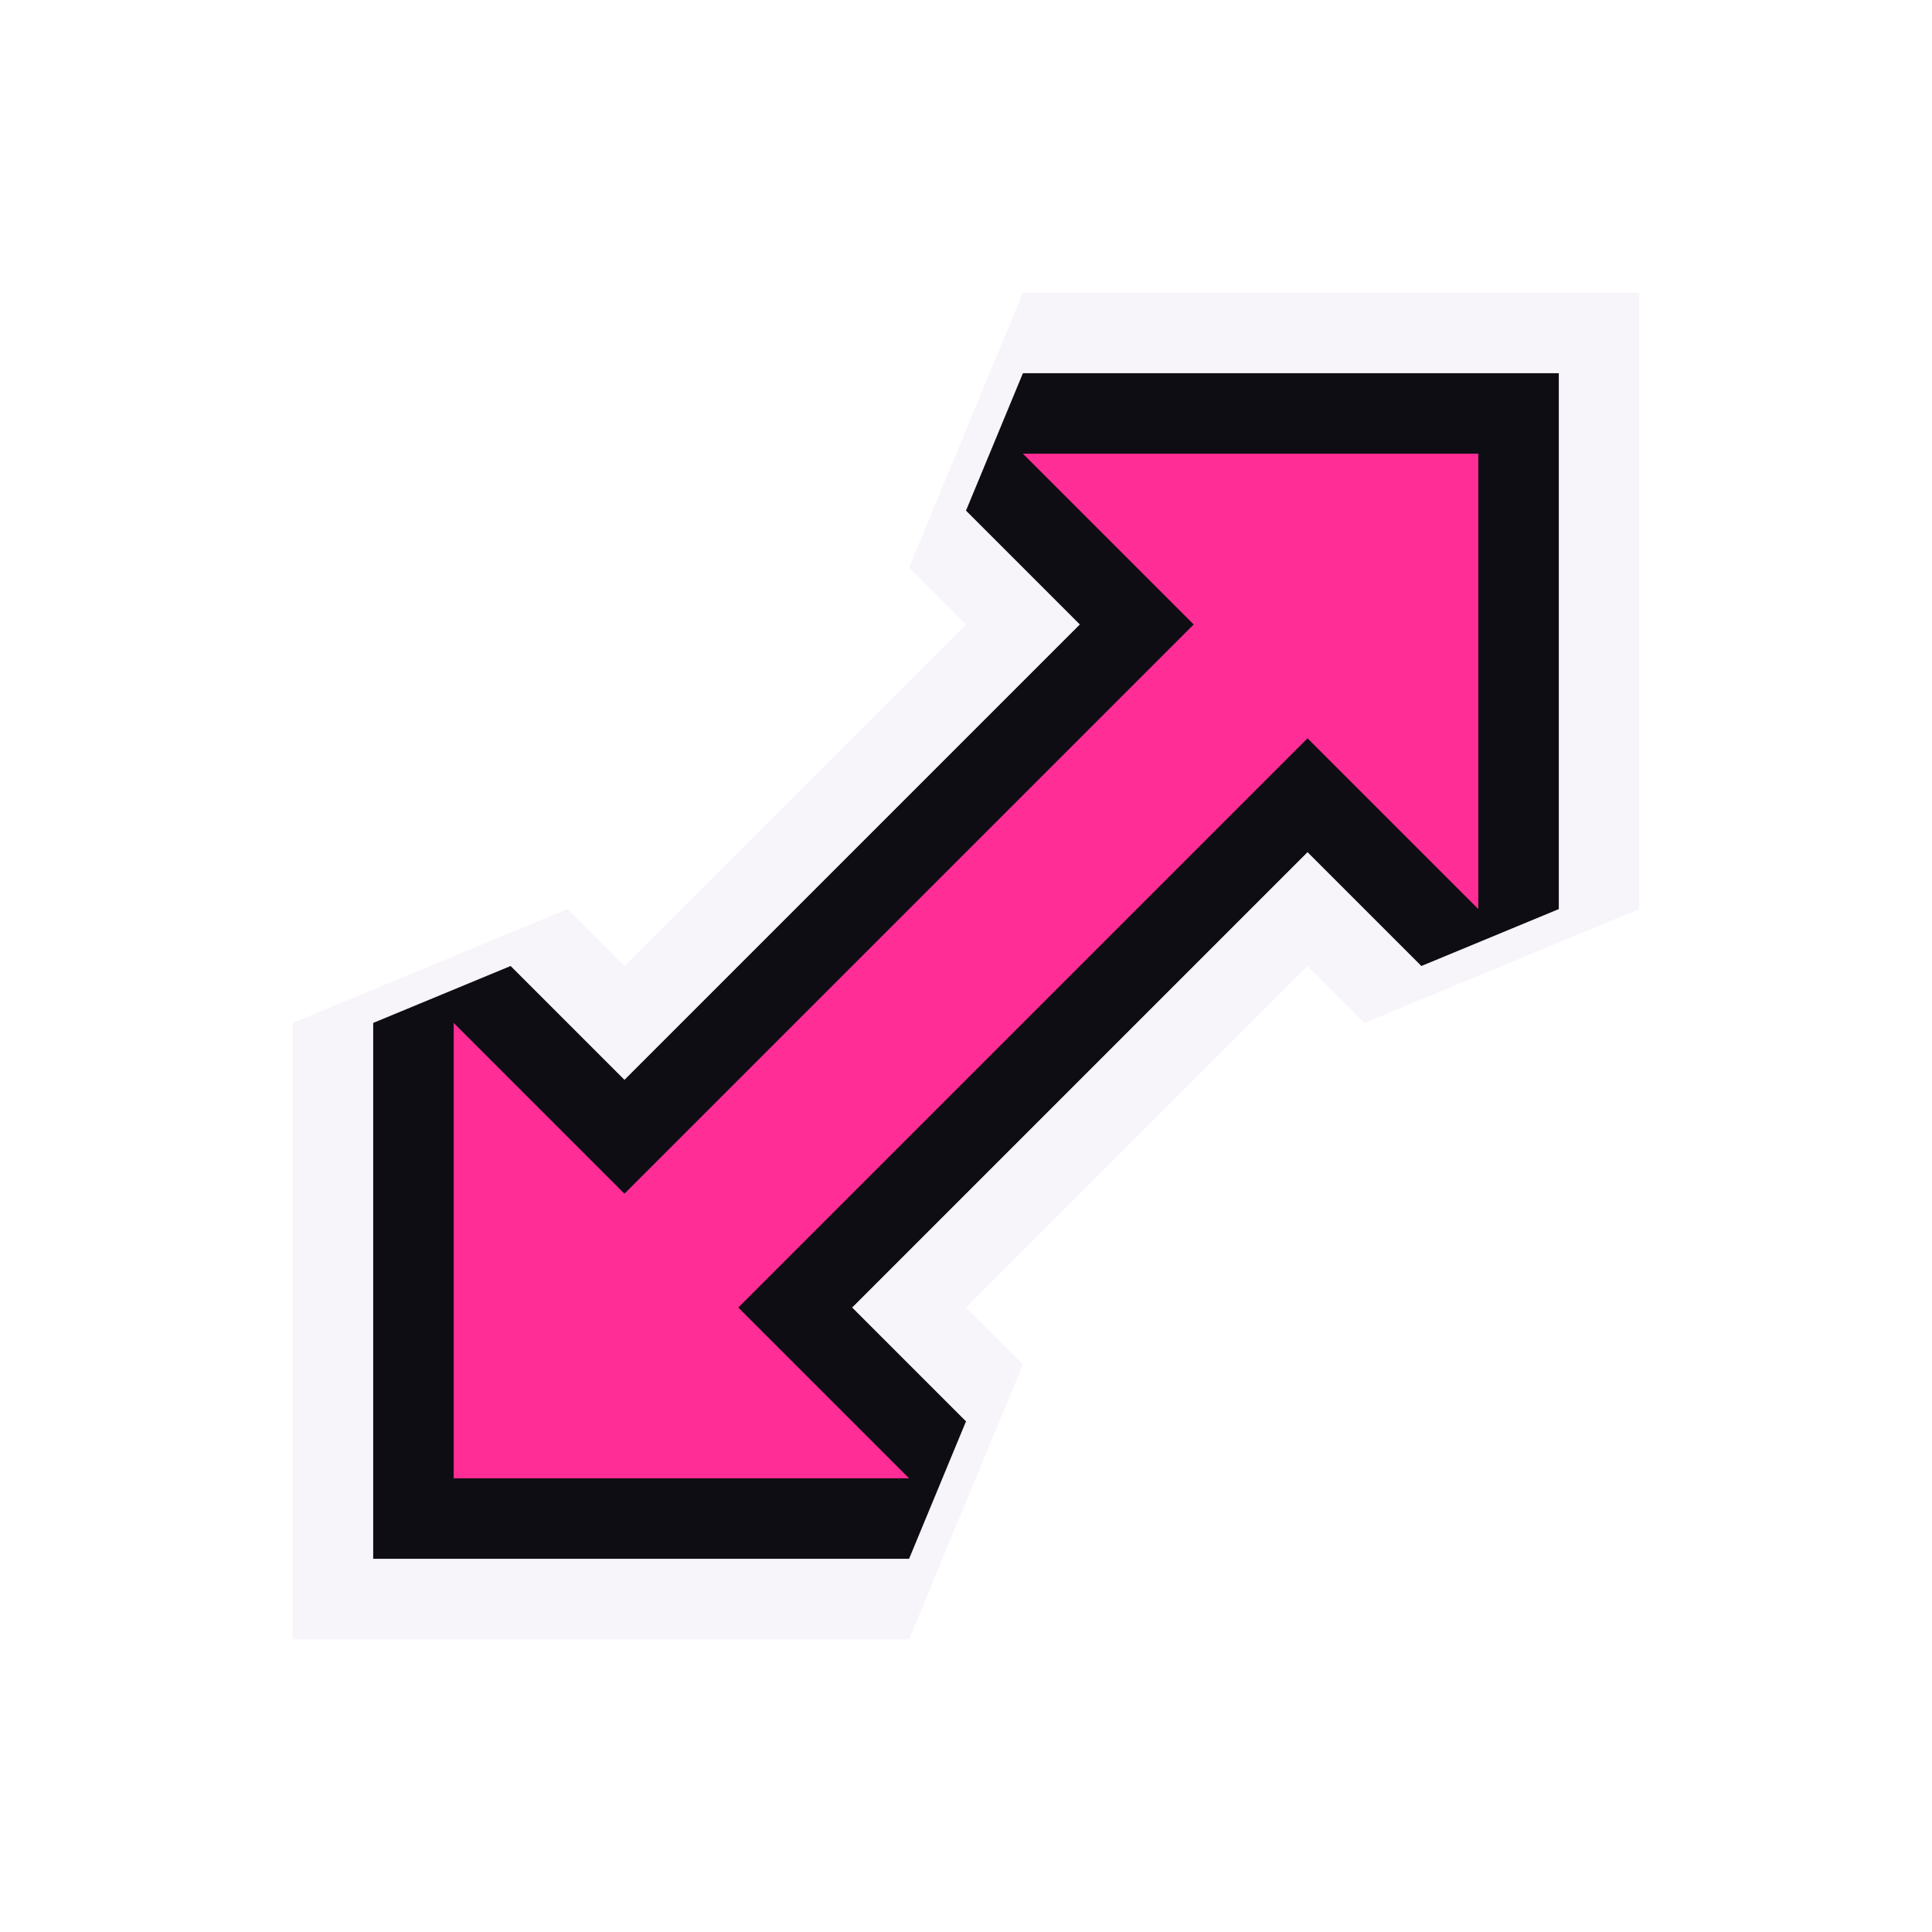
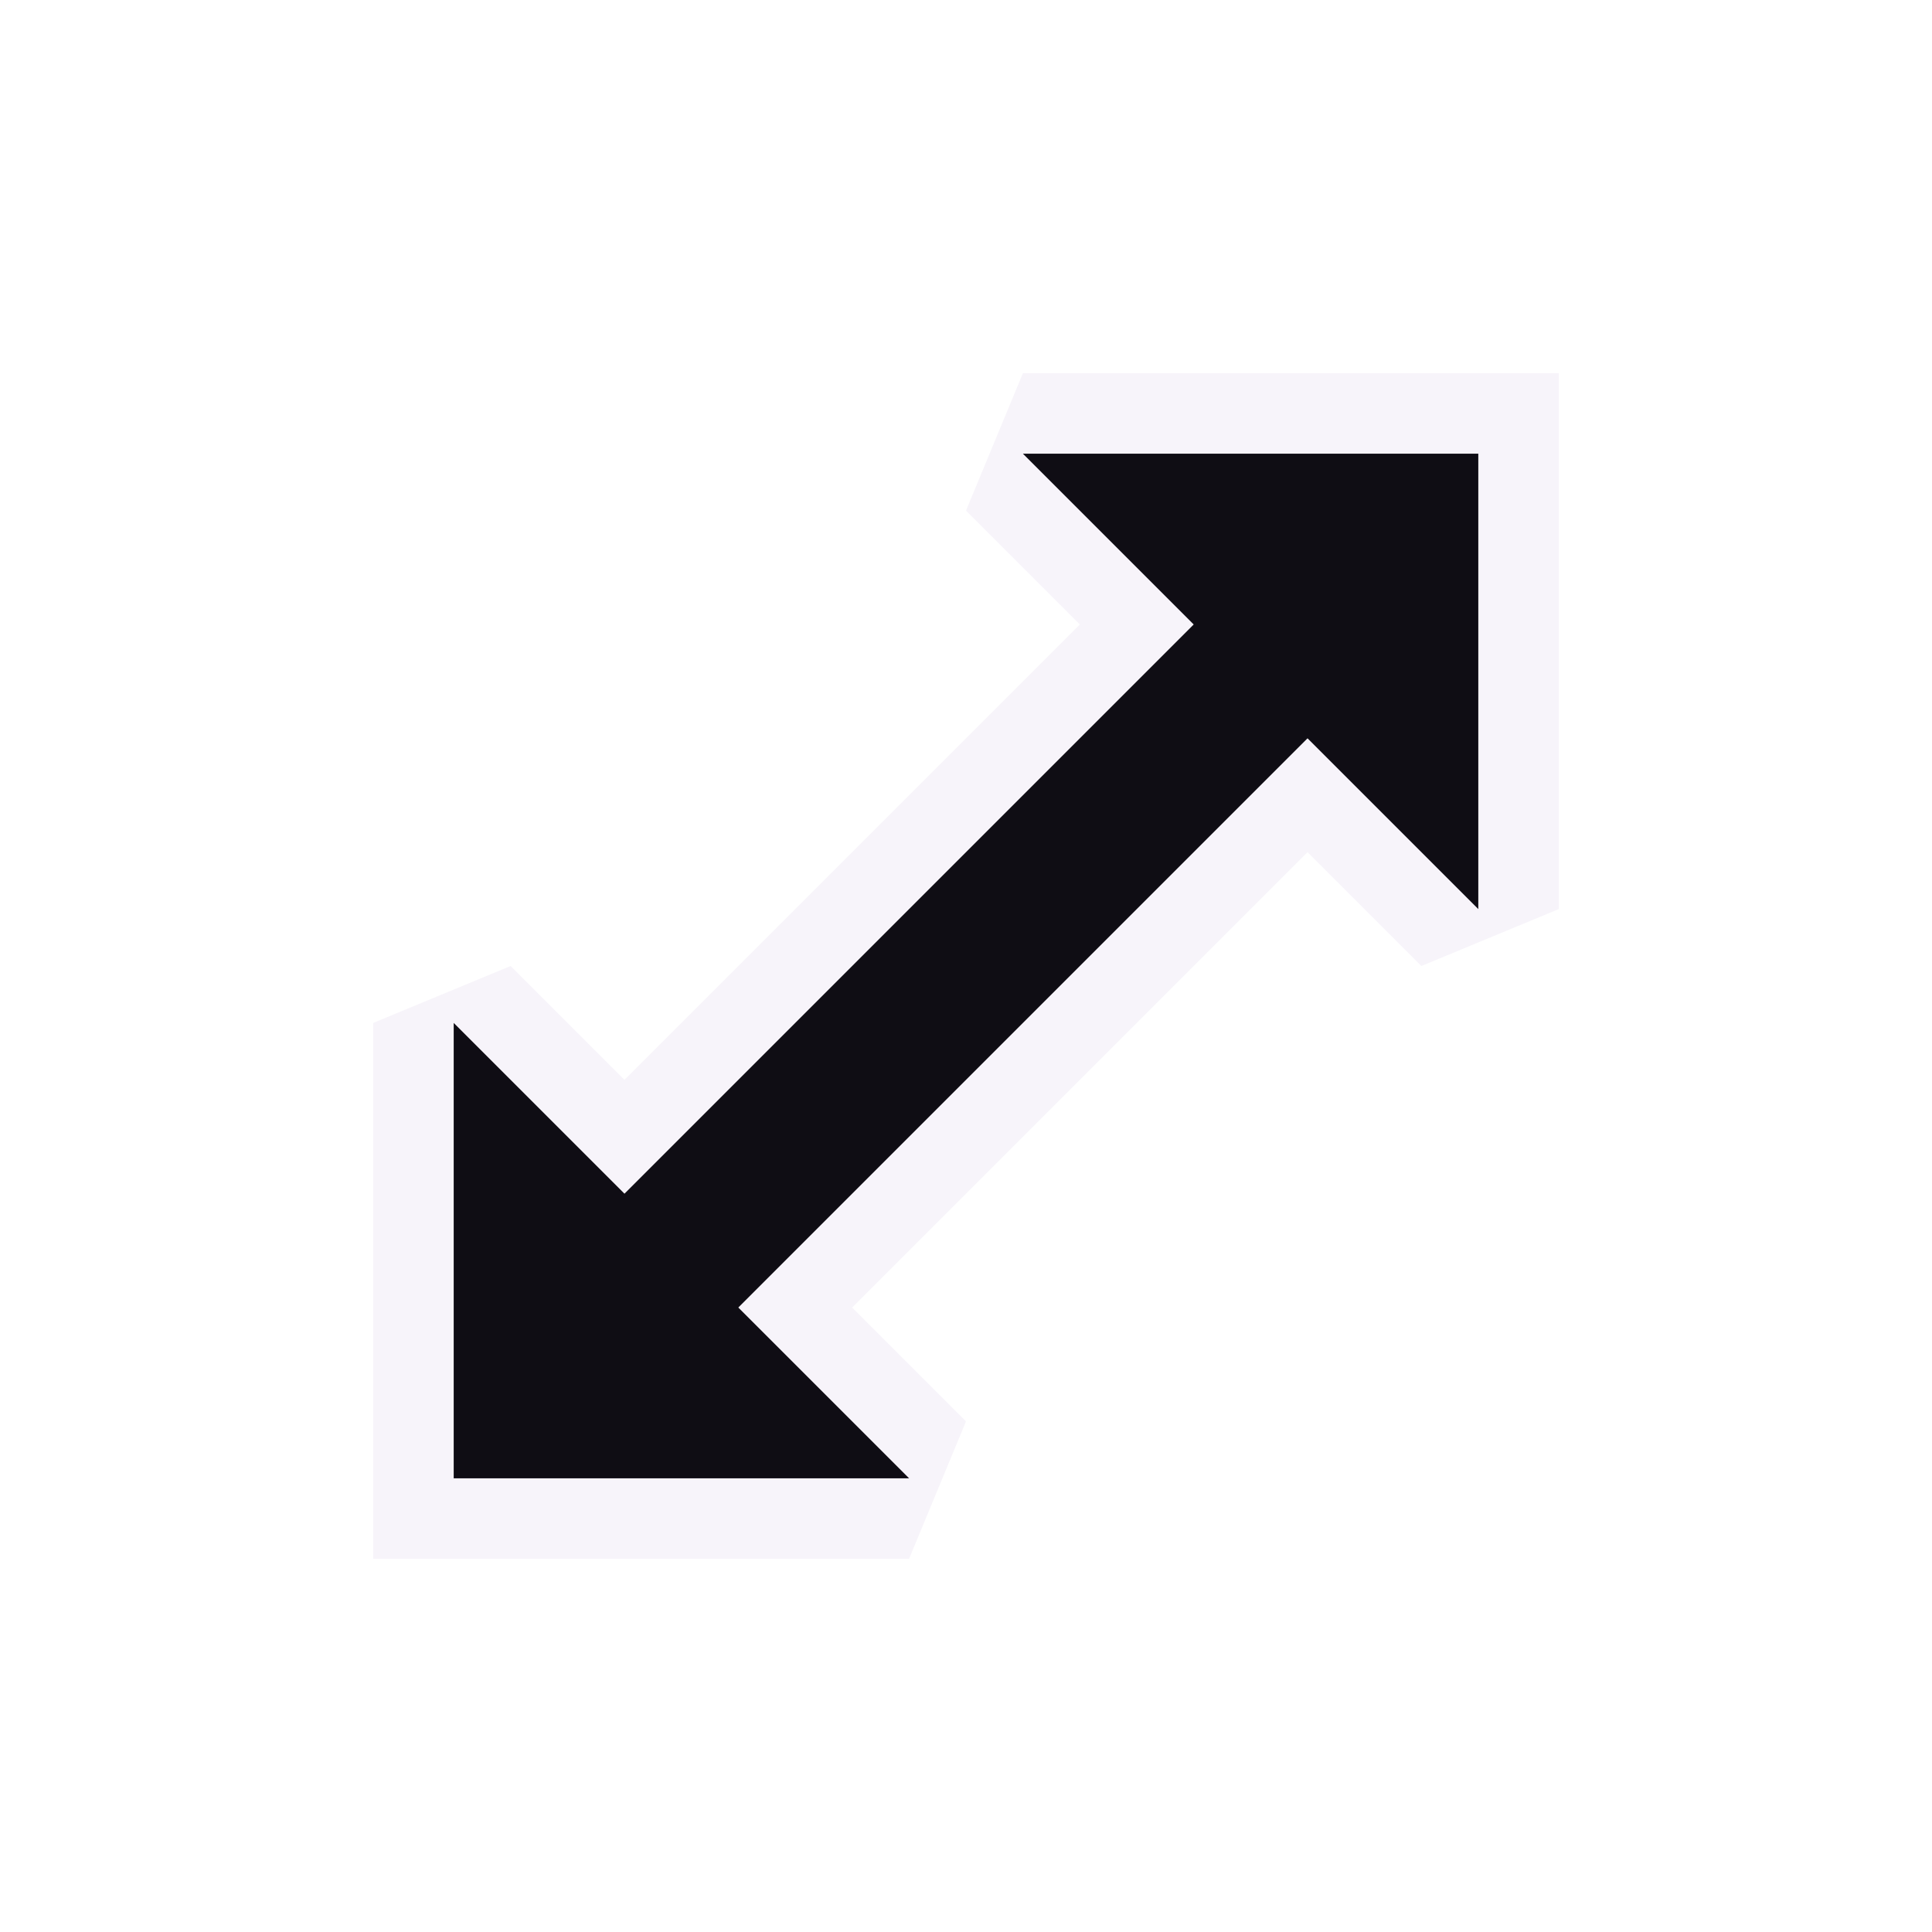
<svg xmlns="http://www.w3.org/2000/svg" xmlns:ns1="https://github.com/mishan/neon-doll" xmlns:xlink="http://www.w3.org/1999/xlink" width="24" height="24" viewBox="0 0 24 24" ns1:hotspot="12 12">
  <defs>
    <g id="s0" transform="rotate(45 12 12)">
      <polygon points="12,3 16,7 13,7 13,17 16,17 12,21 8,17 11,17 11,7 8,7" />
    </g>
  </defs>
  <g stroke-linejoin="miter" stroke-miterlimit="1.5">
-     <use xlink:href="#s0" fill="none" stroke="#f7f4fa" stroke-width="4" />
-     <use xlink:href="#s0" fill="none" stroke="#0f0d14" stroke-width="2" />
-     <use xlink:href="#s0" fill="#ff2d95" />
+     <use xlink:href="#s0" fill="none" stroke="#f7f4fa" stroke-width="2" />
+     <use xlink:href="#s0" fill="#0f0d14" />
  </g>
</svg>
